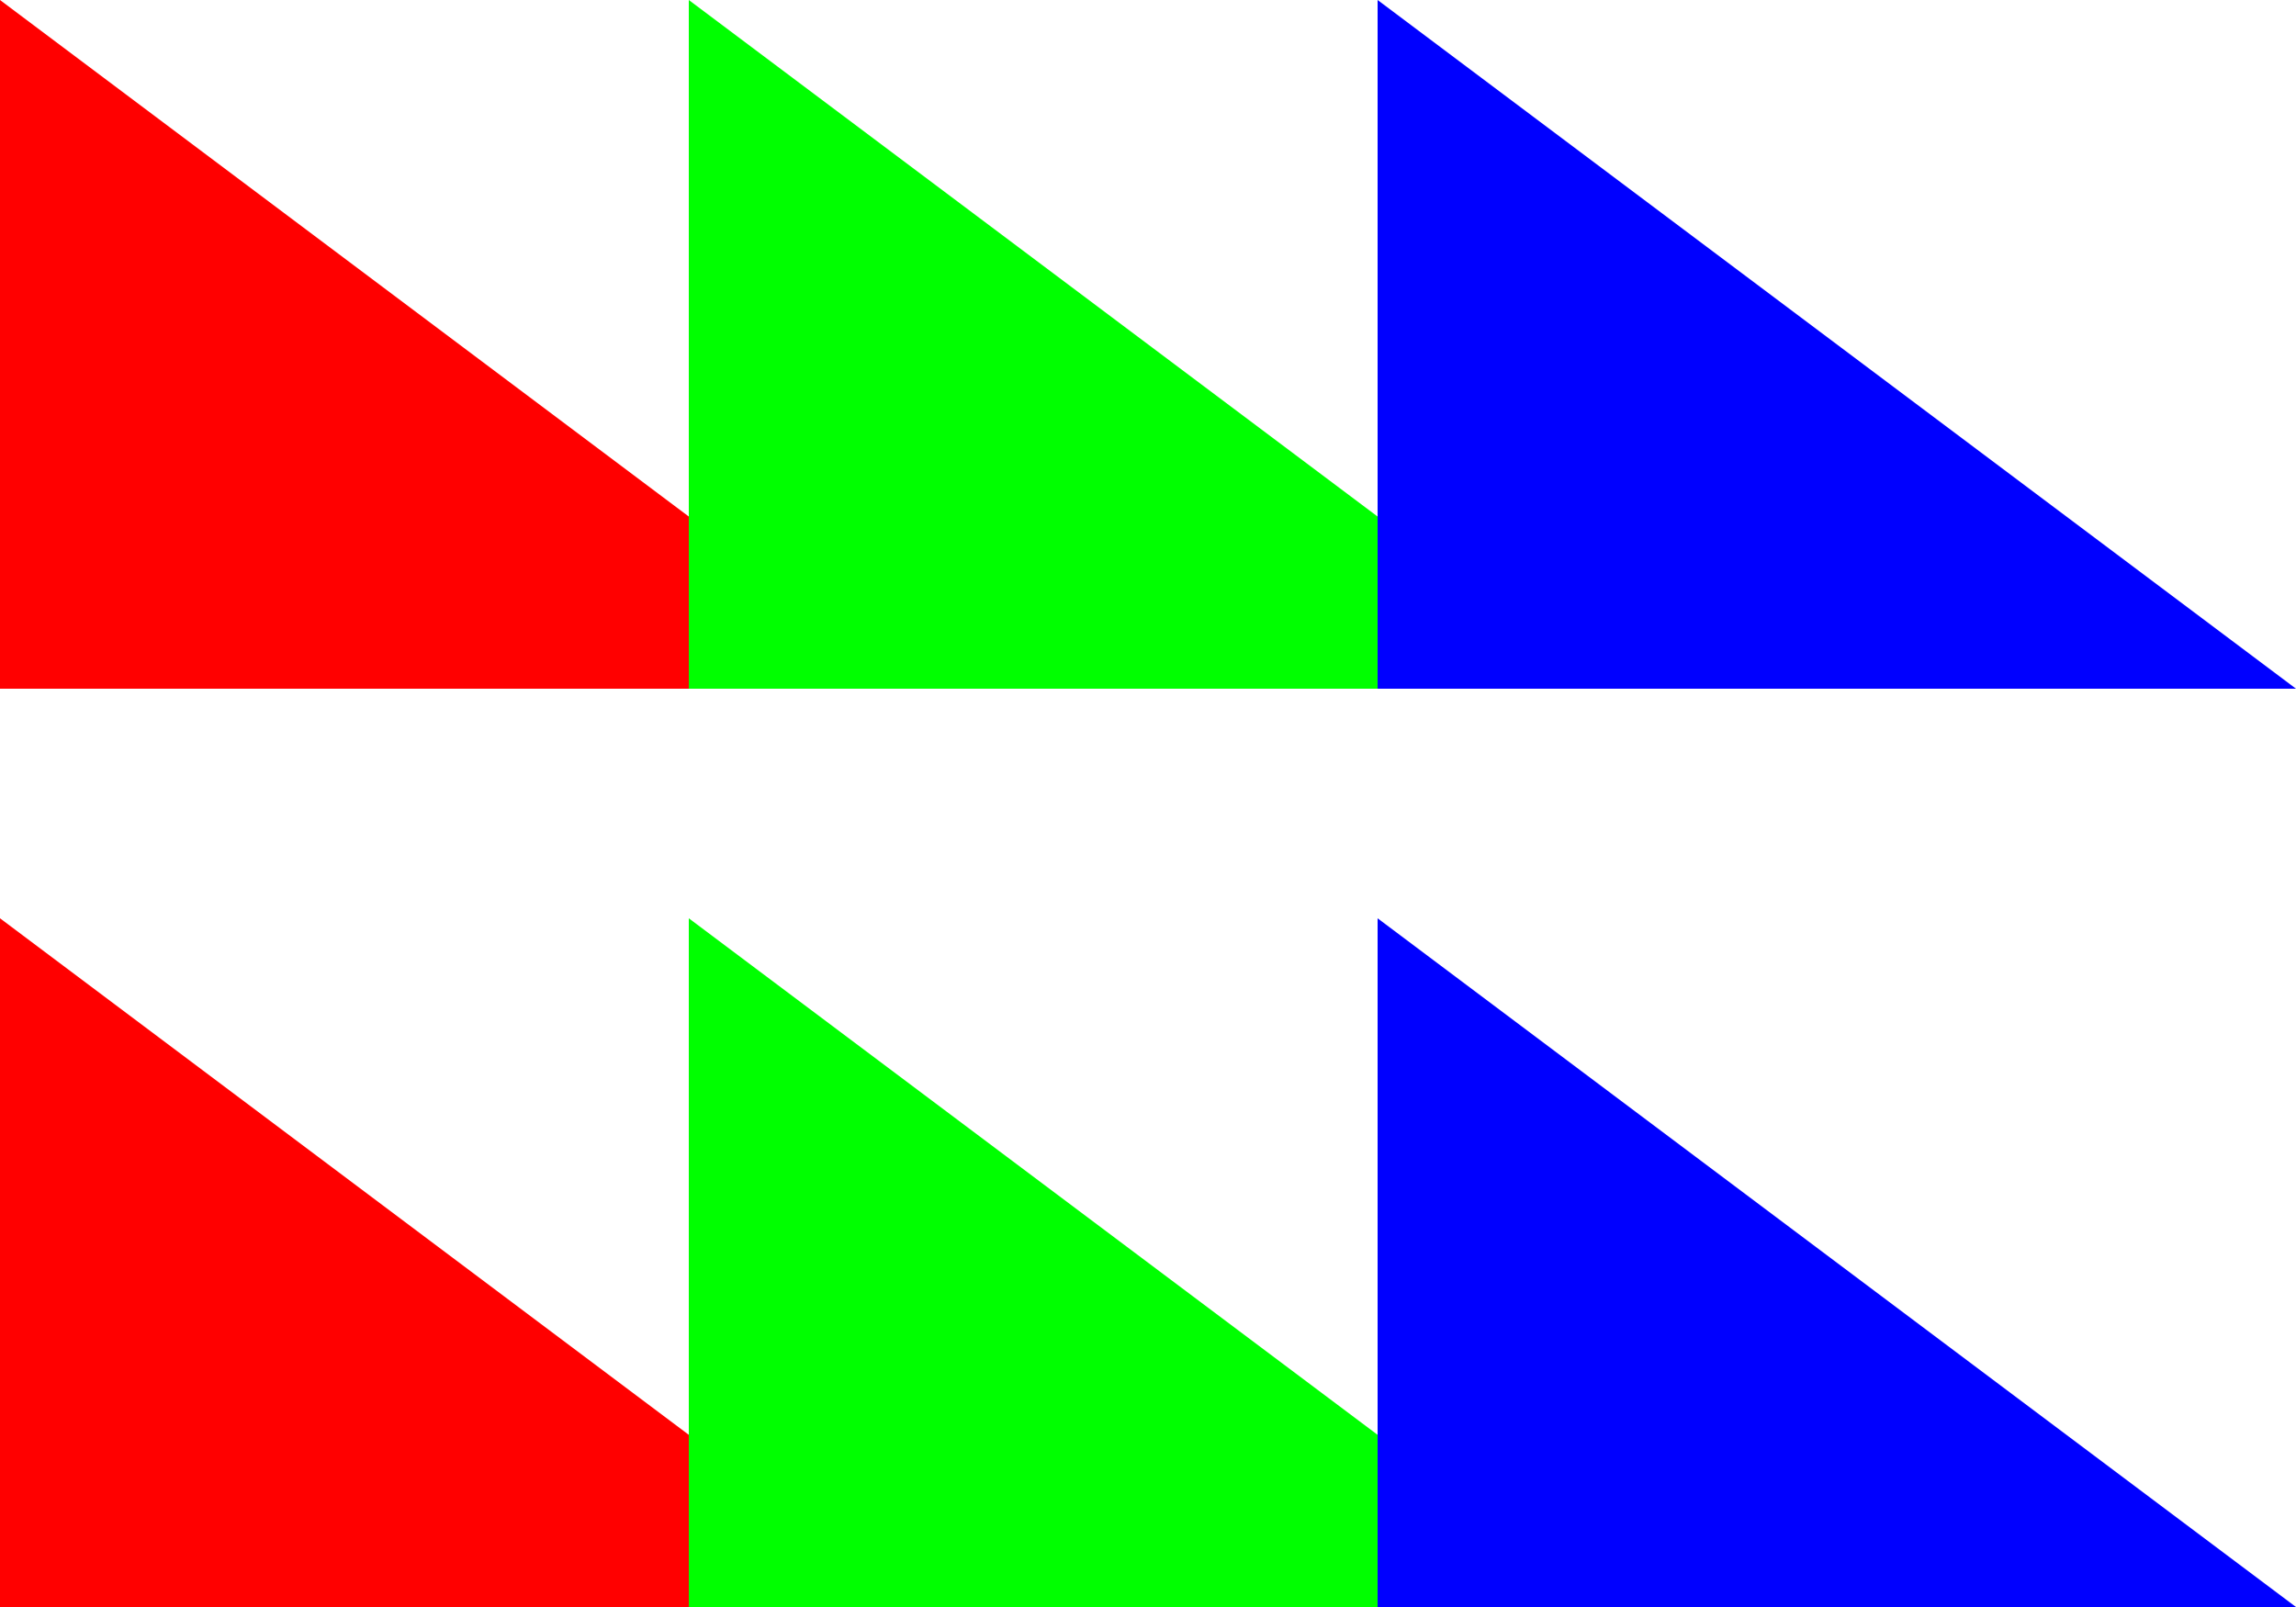
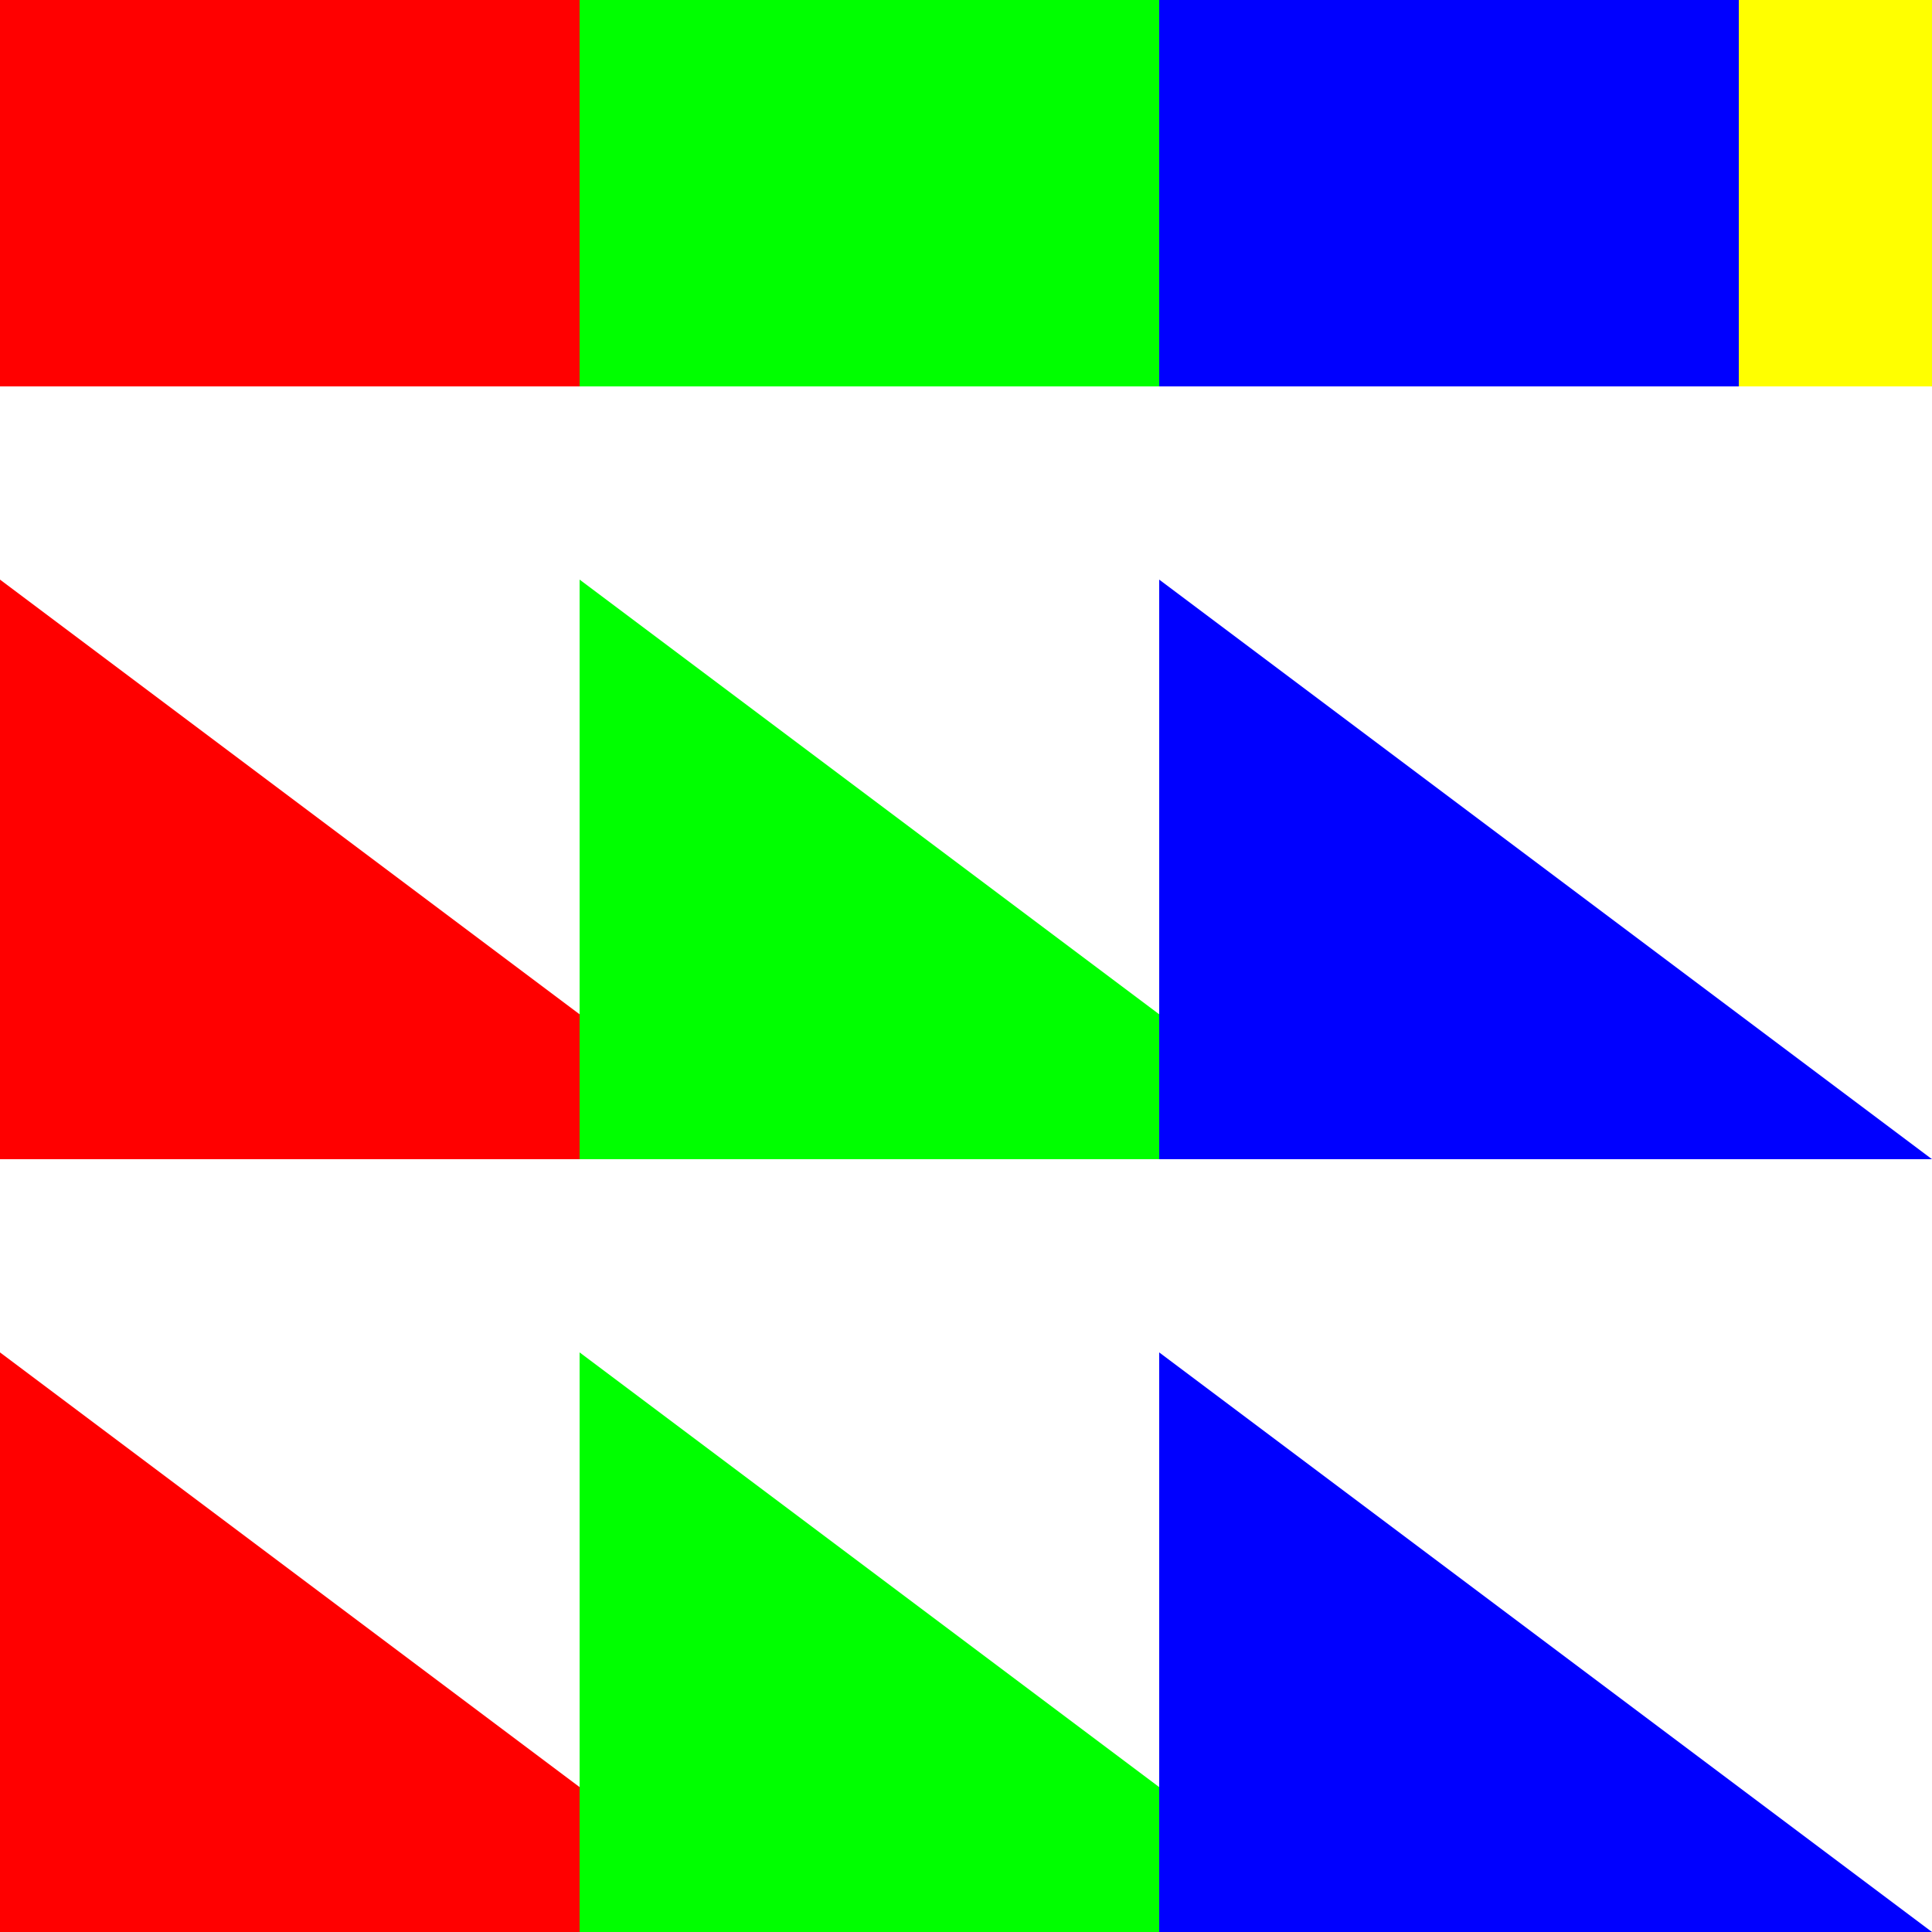
- <svg xmlns="http://www.w3.org/2000/svg" width="10mm" height="7mm" viewBox="0 0 10 7" version="1.1" id="svg8">
+ <svg xmlns="http://www.w3.org/2000/svg" width="10mm" height="10mm" viewBox="0 0 10 10" version="1.1" id="svg8">
  <defs id="defs2" />
-   <g id="layer1" transform="translate(2.8e-7,-290)">
+   <g id="layer1" transform="translate(2.8e-7,-287)">
    <path style="opacity:1;vector-effect:none;fill:#ff0000;fill-opacity:1;fill-rule:evenodd;stroke:none;stroke-width:0.1;stroke-linecap:butt;stroke-linejoin:miter;stroke-miterlimit:4;stroke-dasharray:none;stroke-dashoffset:0;stroke-opacity:1" d="M -3.3333335e-8,297 0,294 l 4,3 z" id="one" />
    <path style="opacity:1;vector-effect:none;fill:#00ff00;fill-opacity:1;fill-rule:evenodd;stroke:none;stroke-width:0.1;stroke-linecap:butt;stroke-linejoin:miter;stroke-miterlimit:4;stroke-dasharray:none;stroke-dashoffset:0;stroke-opacity:1" d="m 3,297 10e-8,-3 4,3 z" id="one_" />
    <path style="opacity:1;vector-effect:none;fill:#0000ff;fill-opacity:1;fill-rule:evenodd;stroke:none;stroke-width:0.1;stroke-linecap:butt;stroke-linejoin:miter;stroke-miterlimit:4;stroke-dasharray:none;stroke-dashoffset:0;stroke-opacity:1" d="m 6,297 1e-7,-3 4,3 z" id="one." />
-     <path style="opacity:1;vector-effect:none;fill:#ff0000;fill-opacity:1;fill-rule:evenodd;stroke:none;stroke-width:0.1;stroke-linecap:butt;stroke-linejoin:miter;stroke-miterlimit:4;stroke-dasharray:none;stroke-dashoffset:0;stroke-opacity:1" d="m -2.8e-7,293 1e-7,-3 L 4,293 Z" id="two" />
-     <path style="opacity:1;vector-effect:none;fill:#00ff00;fill-opacity:1;fill-rule:evenodd;stroke:none;stroke-width:0.1;stroke-linecap:butt;stroke-linejoin:miter;stroke-miterlimit:4;stroke-dasharray:none;stroke-dashoffset:0;stroke-opacity:1" d="m 3,293 v -3 L 7,293 Z" id="two." />
-     <path style="opacity:1;vector-effect:none;fill:#0000ff;fill-opacity:1;fill-rule:evenodd;stroke:none;stroke-width:0.1;stroke-linecap:butt;stroke-linejoin:miter;stroke-miterlimit:4;stroke-dasharray:none;stroke-dashoffset:0;stroke-opacity:1" d="m 6,293 3e-7,-3 4,3 z" id="two_" />
+     <path style="opacity:1;vector-effect:none;fill:#ff0000;fill-opacity:1;fill-rule:evenodd;stroke:none;stroke-width:0.1;stroke-linecap:butt;stroke-linejoin:miter;stroke-miterlimit:4;stroke-dasharray:none;stroke-dashoffset:0;stroke-opacity:1" d="m -2.8e-7,293 1e-7,-3 L 4,293 Z" id="foo_bar_1" />
+     <path style="opacity:1;vector-effect:none;fill:#00ff00;fill-opacity:1;fill-rule:evenodd;stroke:none;stroke-width:0.1;stroke-linecap:butt;stroke-linejoin:miter;stroke-miterlimit:4;stroke-dasharray:none;stroke-dashoffset:0;stroke-opacity:1" d="m 3,293 v -3 L 7,293 Z" id="foo_bar" />
+     <path style="opacity:1;vector-effect:none;fill:#0000ff;fill-opacity:1;fill-rule:evenodd;stroke:none;stroke-width:0.1;stroke-linecap:butt;stroke-linejoin:miter;stroke-miterlimit:4;stroke-dasharray:none;stroke-dashoffset:0;stroke-opacity:1" d="m 6,293 3e-7,-3 4,3 z" id="foo.bar" />
+     <rect style="opacity:1;vector-effect:none;fill:#ff0000;fill-opacity:1;fill-rule:evenodd;stroke:none;stroke-width:1;stroke-linecap:butt;stroke-linejoin:miter;stroke-miterlimit:4;stroke-dasharray:none;stroke-dashoffset:0;stroke-opacity:1" id="module" width="3" height="2" x="-1.1860983e-014" y="287" />
+     <rect style="opacity:1;vector-effect:none;fill:#00ff00;fill-opacity:1;fill-rule:evenodd;stroke:none;stroke-width:1;stroke-linecap:butt;stroke-linejoin:miter;stroke-miterlimit:4;stroke-dasharray:none;stroke-dashoffset:0;stroke-opacity:1" id="translate" width="3" height="2" x="3" y="287" />
+     <rect style="opacity:1;vector-effect:none;fill:#0000ff;fill-opacity:1;fill-rule:evenodd;stroke:none;stroke-width:1;stroke-linecap:butt;stroke-linejoin:miter;stroke-miterlimit:4;stroke-dasharray:none;stroke-dashoffset:0;stroke-opacity:1" id="children" width="3" height="2" x="6" y="287" />
+     <rect style="opacity:1;vector-effect:none;fill:#ffff00;fill-opacity:1;fill-rule:evenodd;stroke:none;stroke-width:1;stroke-linecap:butt;stroke-linejoin:miter;stroke-miterlimit:4;stroke-dasharray:none;stroke-dashoffset:0;stroke-opacity:1" id="return" width="3" height="2" x="9" y="287" />
  </g>
</svg>
